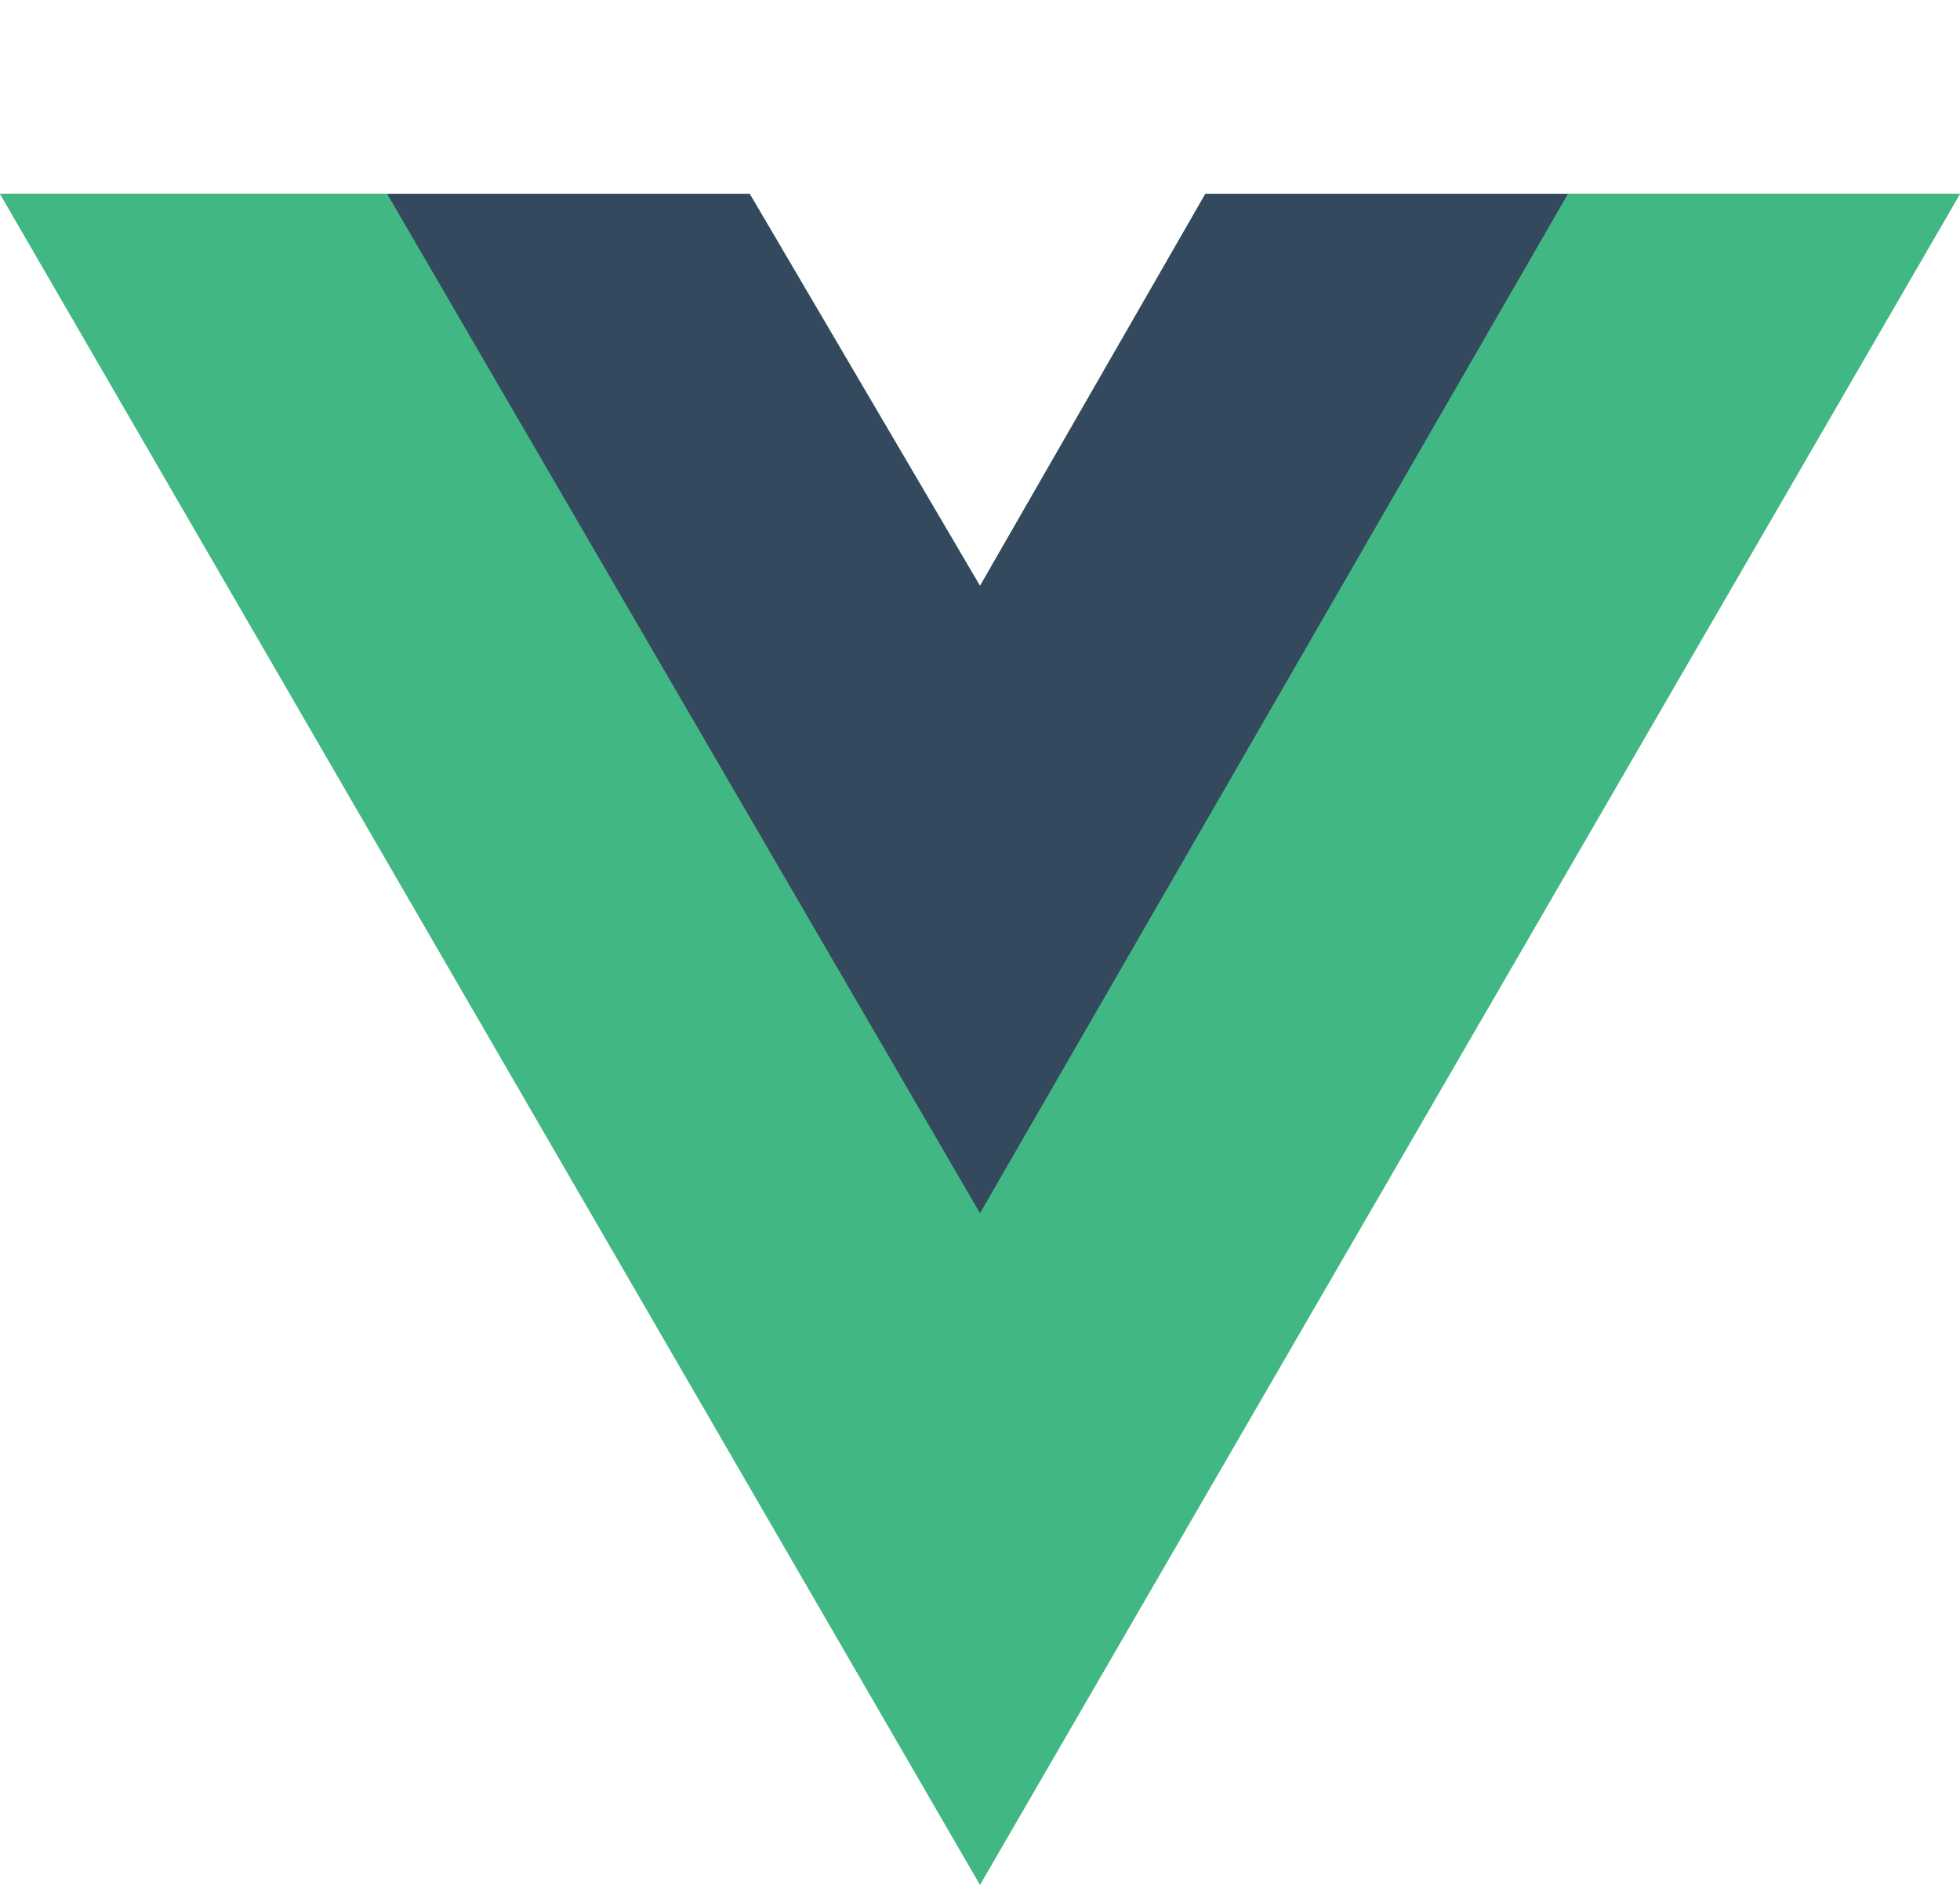
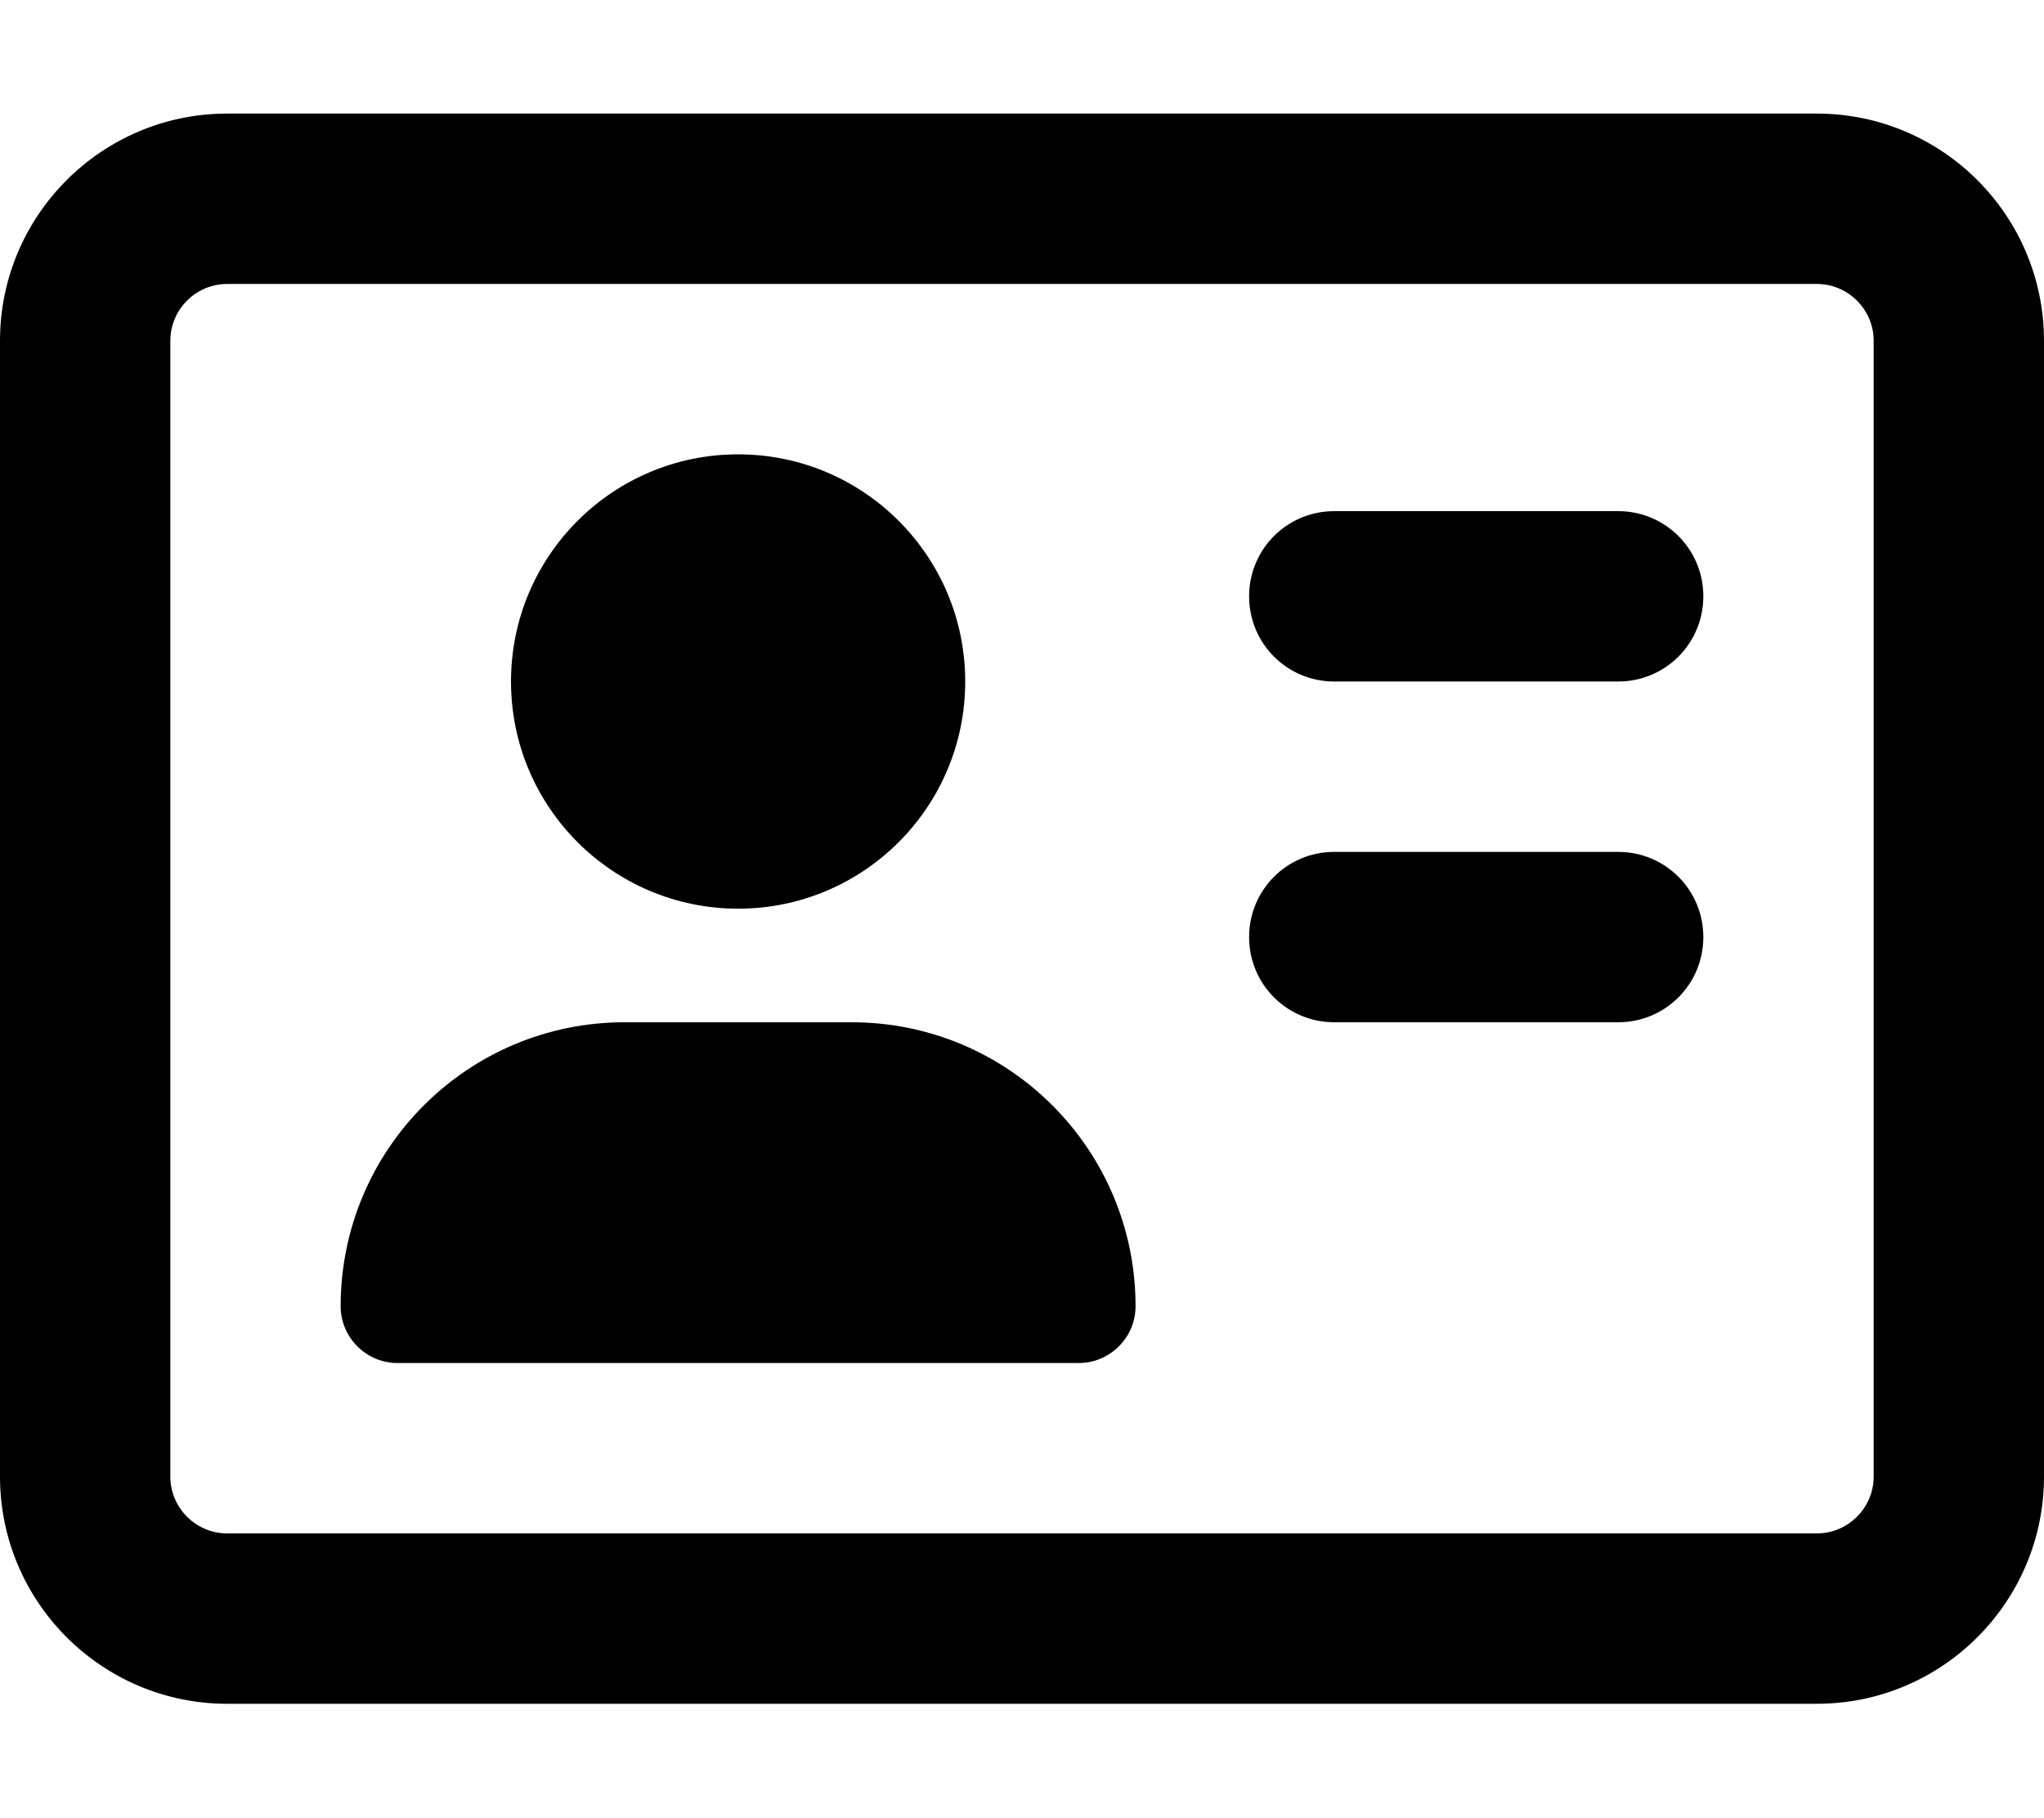
- <svg xmlns="http://www.w3.org/2000/svg" aria-hidden="true" role="img" class="iconify iconify--logos" width="37.07" height="36" preserveAspectRatio="xMidYMid meet" viewBox="0 0 256 198">
-   <path fill="#41B883" d="M204.8 0H256L128 220.8L0 0h97.92L128 51.2L157.44 0h47.36Z" />
-   <path fill="#41B883" d="m0 0l128 220.8L256 0h-51.2L128 132.48L50.56 0H0Z" />
-   <path fill="#35495E" d="M50.56 0L128 133.12L204.8 0h-47.36L128 51.2L97.92 0H50.56Z" />
+ <svg xmlns="http://www.w3.org/2000/svg" viewBox="0 0 576 512">
+   <path d="M512 80c8.8 0 16 7.2 16 16V416c0 8.8-7.2 16-16 16H64c-8.8 0-16-7.2-16-16V96c0-8.8 7.2-16 16-16H512zM64 32C28.7 32 0 60.7 0 96V416c0 35.3 28.7 64 64 64H512c35.3 0 64-28.7 64-64V96c0-35.3-28.7-64-64-64H64zM208 256a64 64 0 1 0 0-128 64 64 0 1 0 0 128zm-32 32c-44.2 0-80 35.8-80 80c0 8.8 7.2 16 16 16H304c8.8 0 16-7.2 16-16c0-44.2-35.8-80-80-80H176zM376 144c-13.3 0-24 10.7-24 24s10.7 24 24 24h80c13.3 0 24-10.7 24-24s-10.7-24-24-24H376zm0 96c-13.3 0-24 10.7-24 24s10.7 24 24 24h80c13.3 0 24-10.7 24-24s-10.7-24-24-24H376z" />
</svg>
